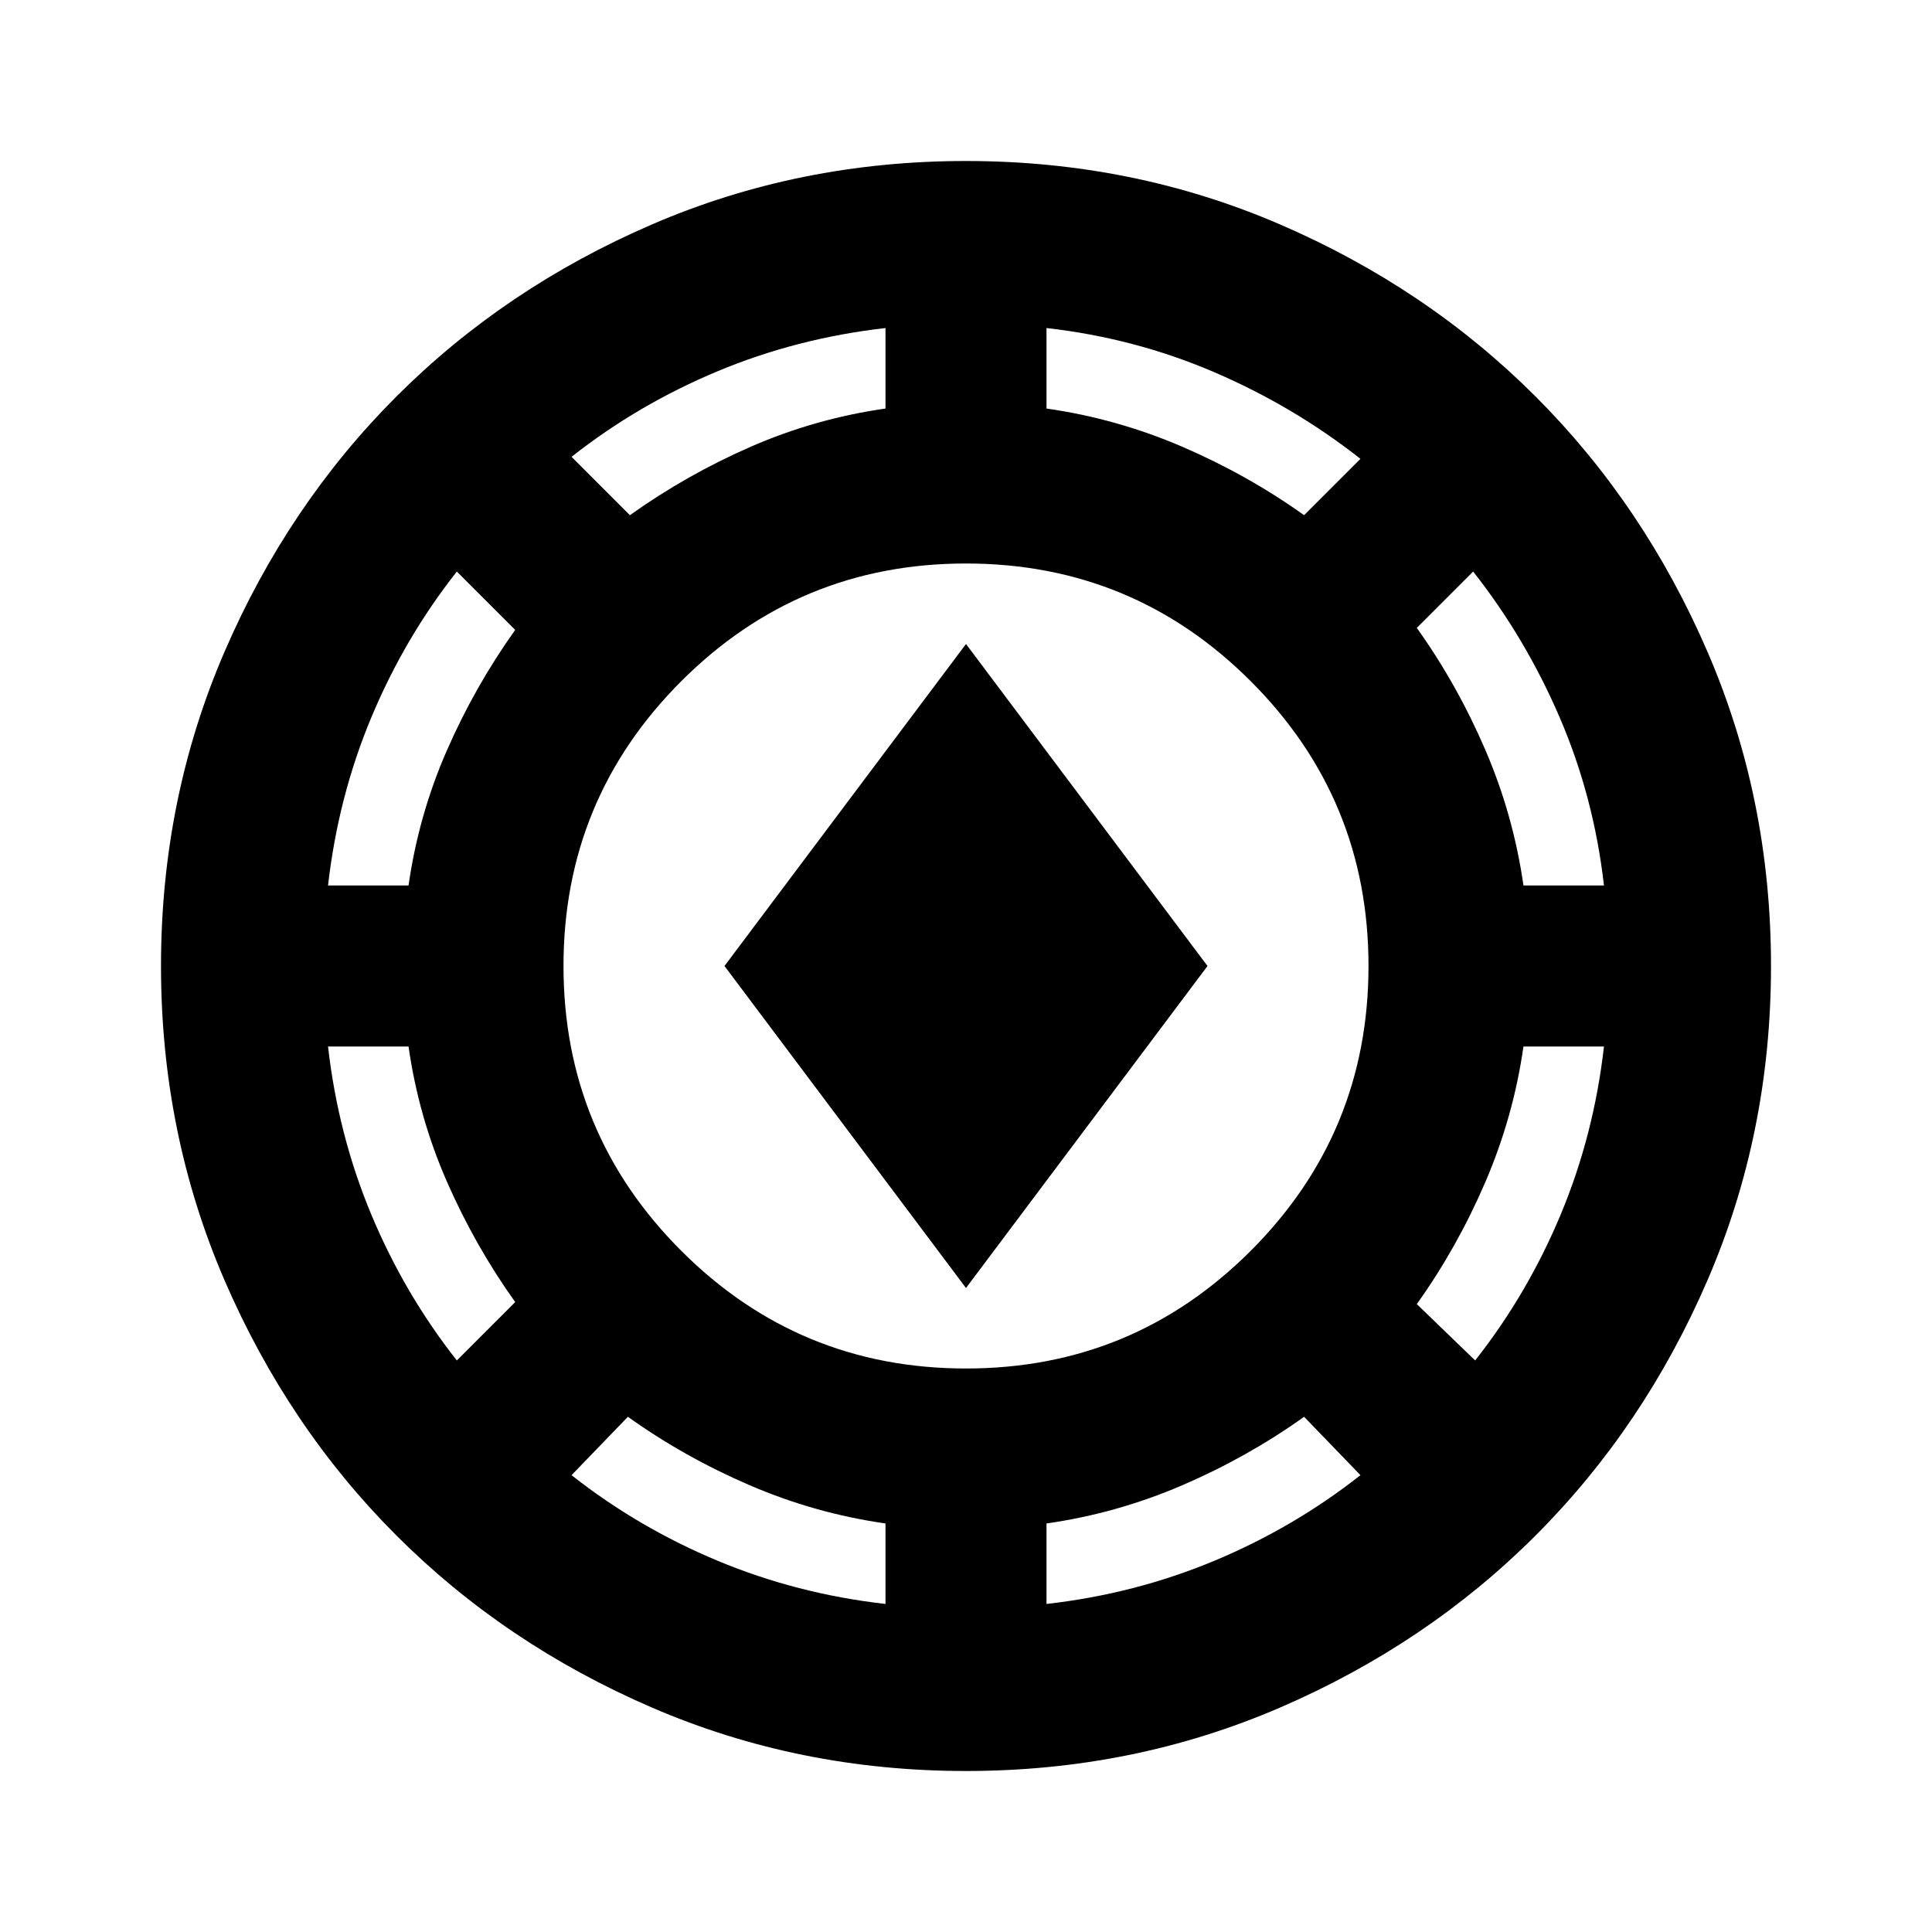
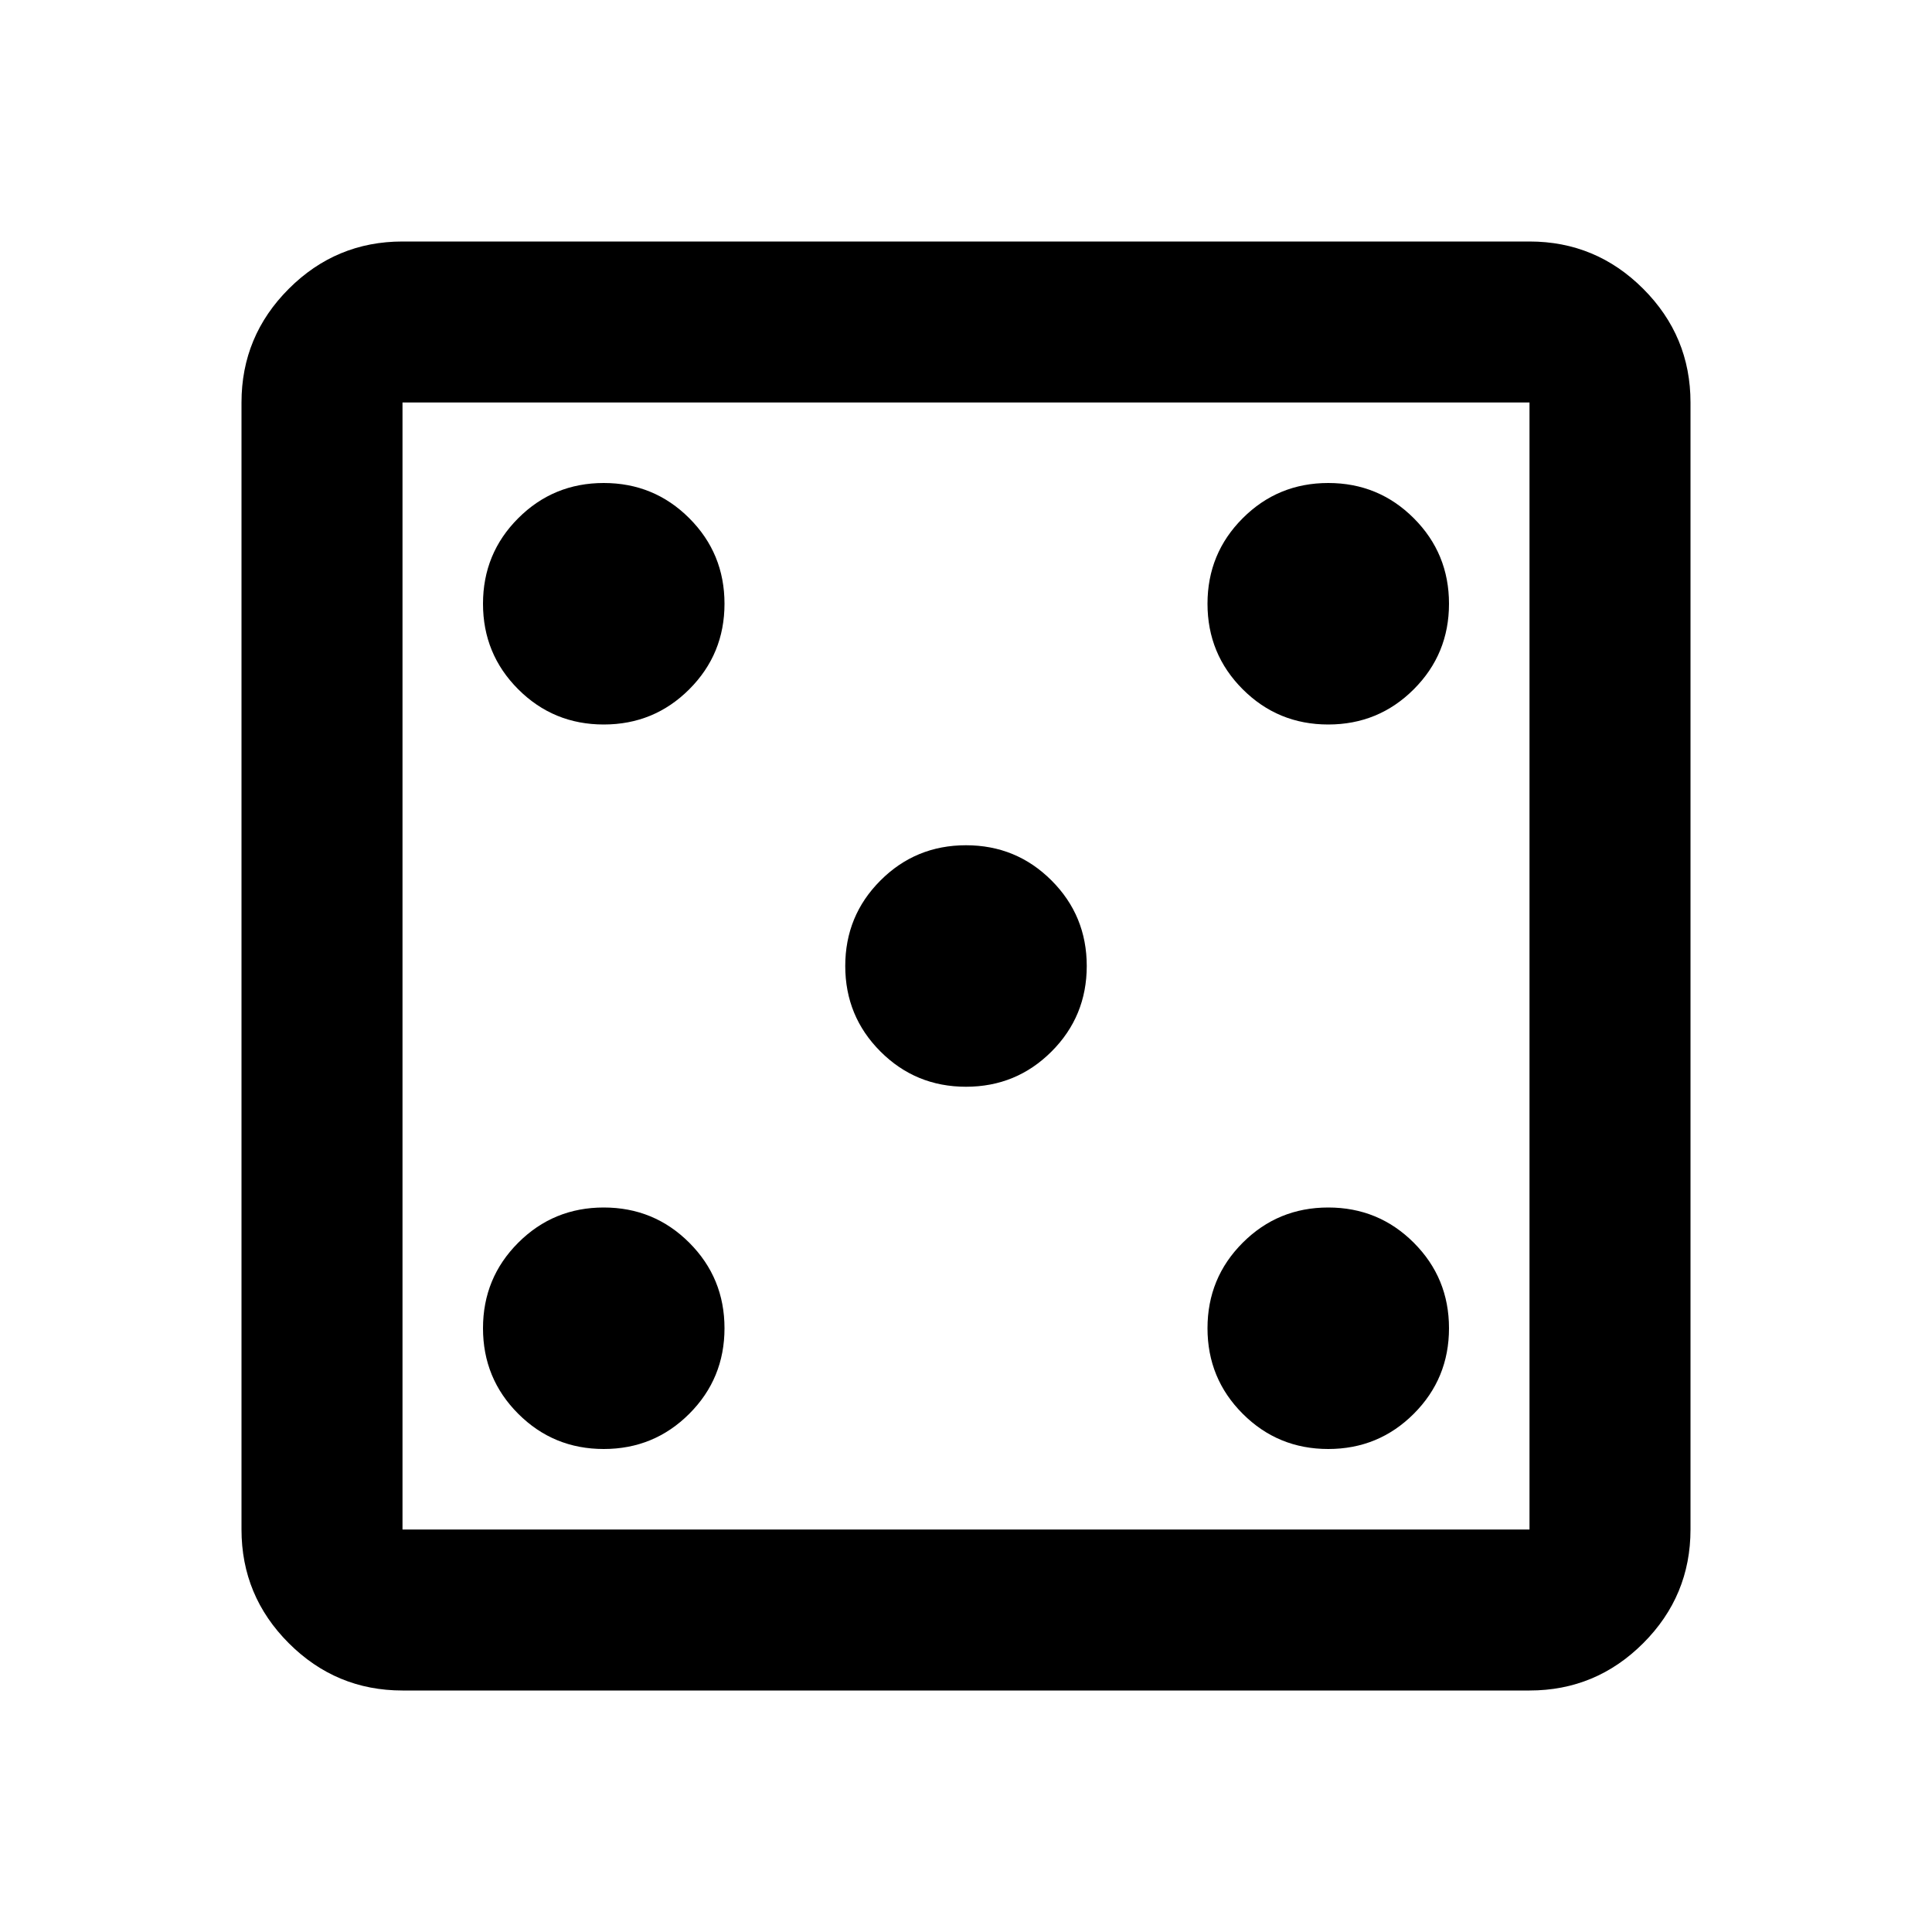
<svg xmlns="http://www.w3.org/2000/svg" height="24px" viewBox="0 -960 960 960" width="24px" fill="fff">
-   <path d="M480-80q-83 0-156-31.5T197-197q-54-54-85.5-127T80-480q0-83 31.5-156T197-763q54-54 127-85.5T480-880q83 0 156 31.5T763-763q54 54 85.5 127T880-480q0 83-31.5 156T763-197q-54 54-127 85.5T480-80Zm-40-83v-40q-35-5-67.5-19T312-256l-28 29q33 26 72.5 42.5T440-163Zm80 0q44-5 83.5-21.5T676-227l-28-29q-28 20-60.5 34T520-203v40Zm-40-117q83 0 141.5-58.5T680-480q0-83-58.5-141.5T480-680q-83 0-141.5 58.5T280-480q0 83 58.5 141.5T480-280Zm253-4q26-33 42.5-72.5T797-440h-40q-5 35-19 67.5T704-312l29 28Zm-506 0 29-29q-20-28-34-60t-19-67h-40q5 44 21.5 83.5T227-284Zm253-36L360-480l120-160 120 160-120 160ZM163-520h40q5-35 19-67t34-60l-29-29q-26 33-42.5 72.5T163-520Zm594 0h40q-5-44-22-83.5T732-676l-28 28q20 28 34 60.5t19 67.5ZM313-704q28-20 60-34t67-19v-40q-44 5-83.5 21.5T284-733l29 29Zm335 0 28-28q-33-26-72.5-43T520-797v40q35 5 67.5 19t60.5 34Z" />
+   <path d="M300-240q25 0 42.5-17.5T360-300q0-25-17.5-42.5T300-360q-25 0-42.5 17.5T240-300q0 25 17.5 42.5T300-240Zm0-360q25 0 42.5-17.5T360-660q0-25-17.5-42.5T300-720q-25 0-42.5 17.5T240-660q0 25 17.5 42.5T300-600Zm180 180q25 0 42.5-17.5T540-480q0-25-17.5-42.5T480-540q-25 0-42.5 17.5T420-480q0 25 17.5 42.5T480-420Zm180 180q25 0 42.5-17.5T720-300q0-25-17.5-42.5T660-360q-25 0-42.5 17.5T600-300q0 25 17.5 42.5T660-240Zm0-360q25 0 42.5-17.5T720-660q0-25-17.5-42.5T660-720q-25 0-42.5 17.5T600-660q0 25 17.5 42.5T660-600ZM200-120q-33 0-56.5-23.5T120-200v-560q0-33 23.5-56.5T200-840h560q33 0 56.5 23.5T840-760v560q0 33-23.5 56.5T760-120H200Zm0-80h560v-560H200v560Zm0-560v560-560Z" />
</svg>
